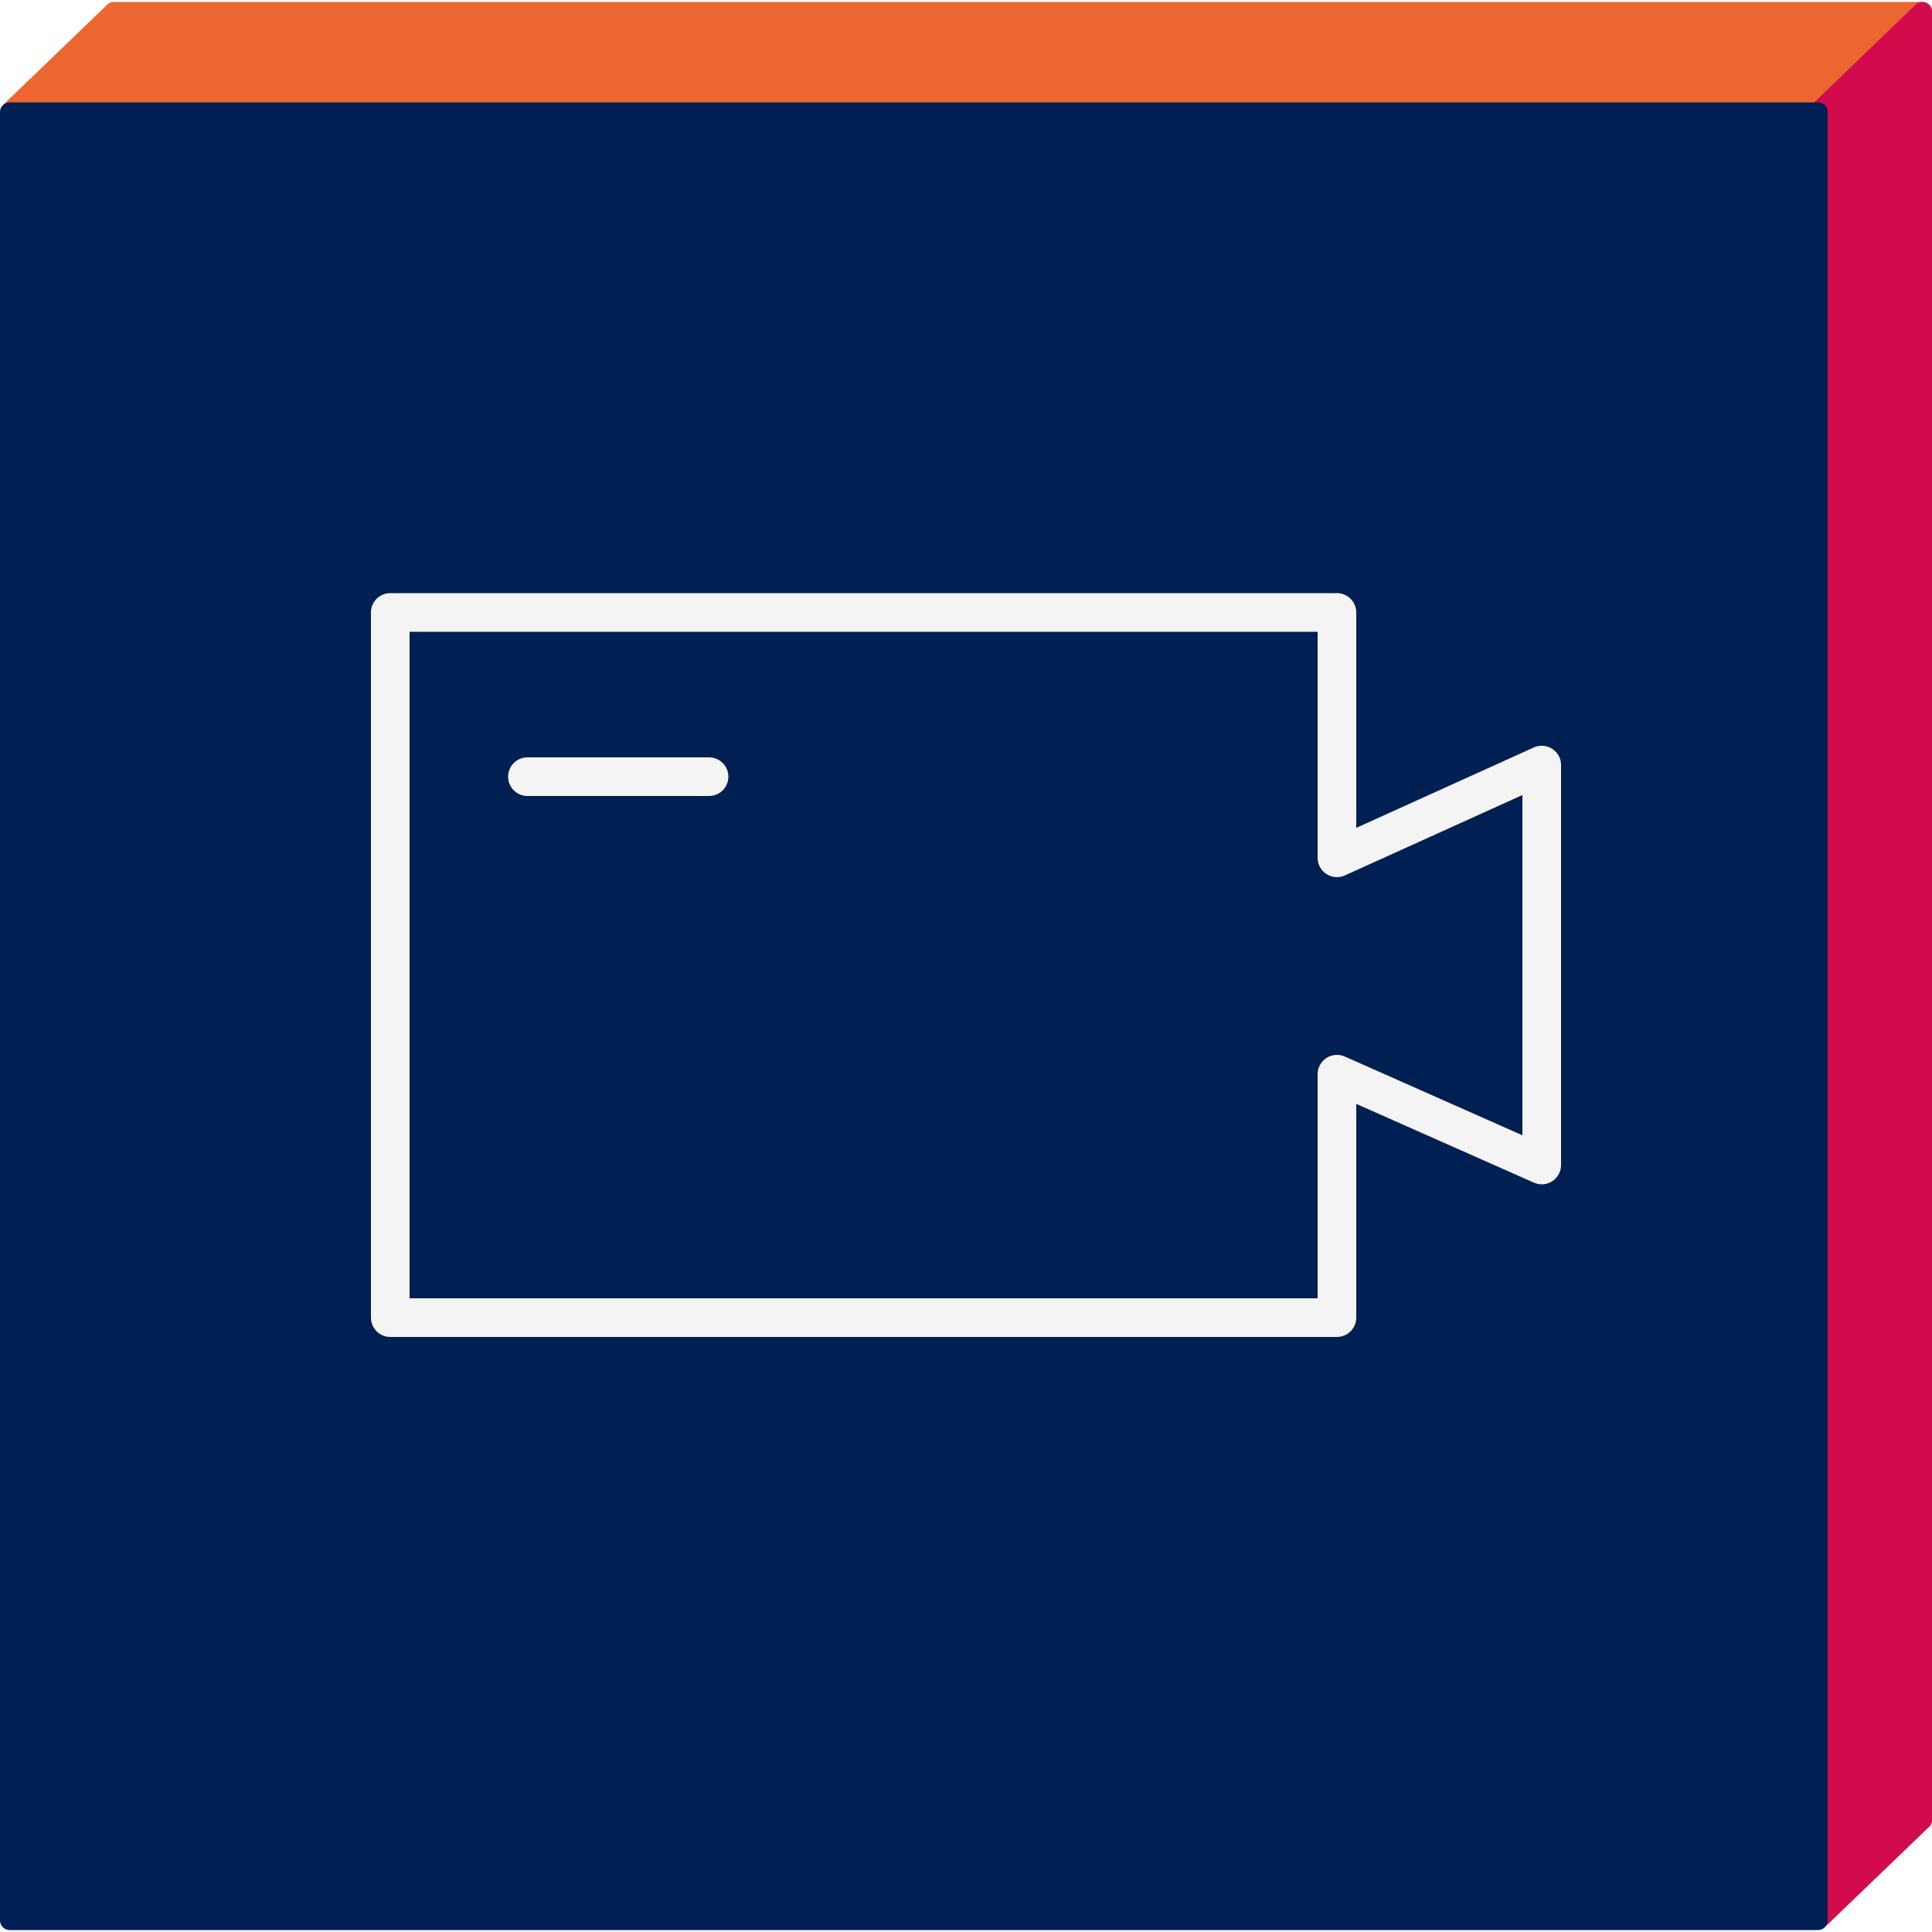
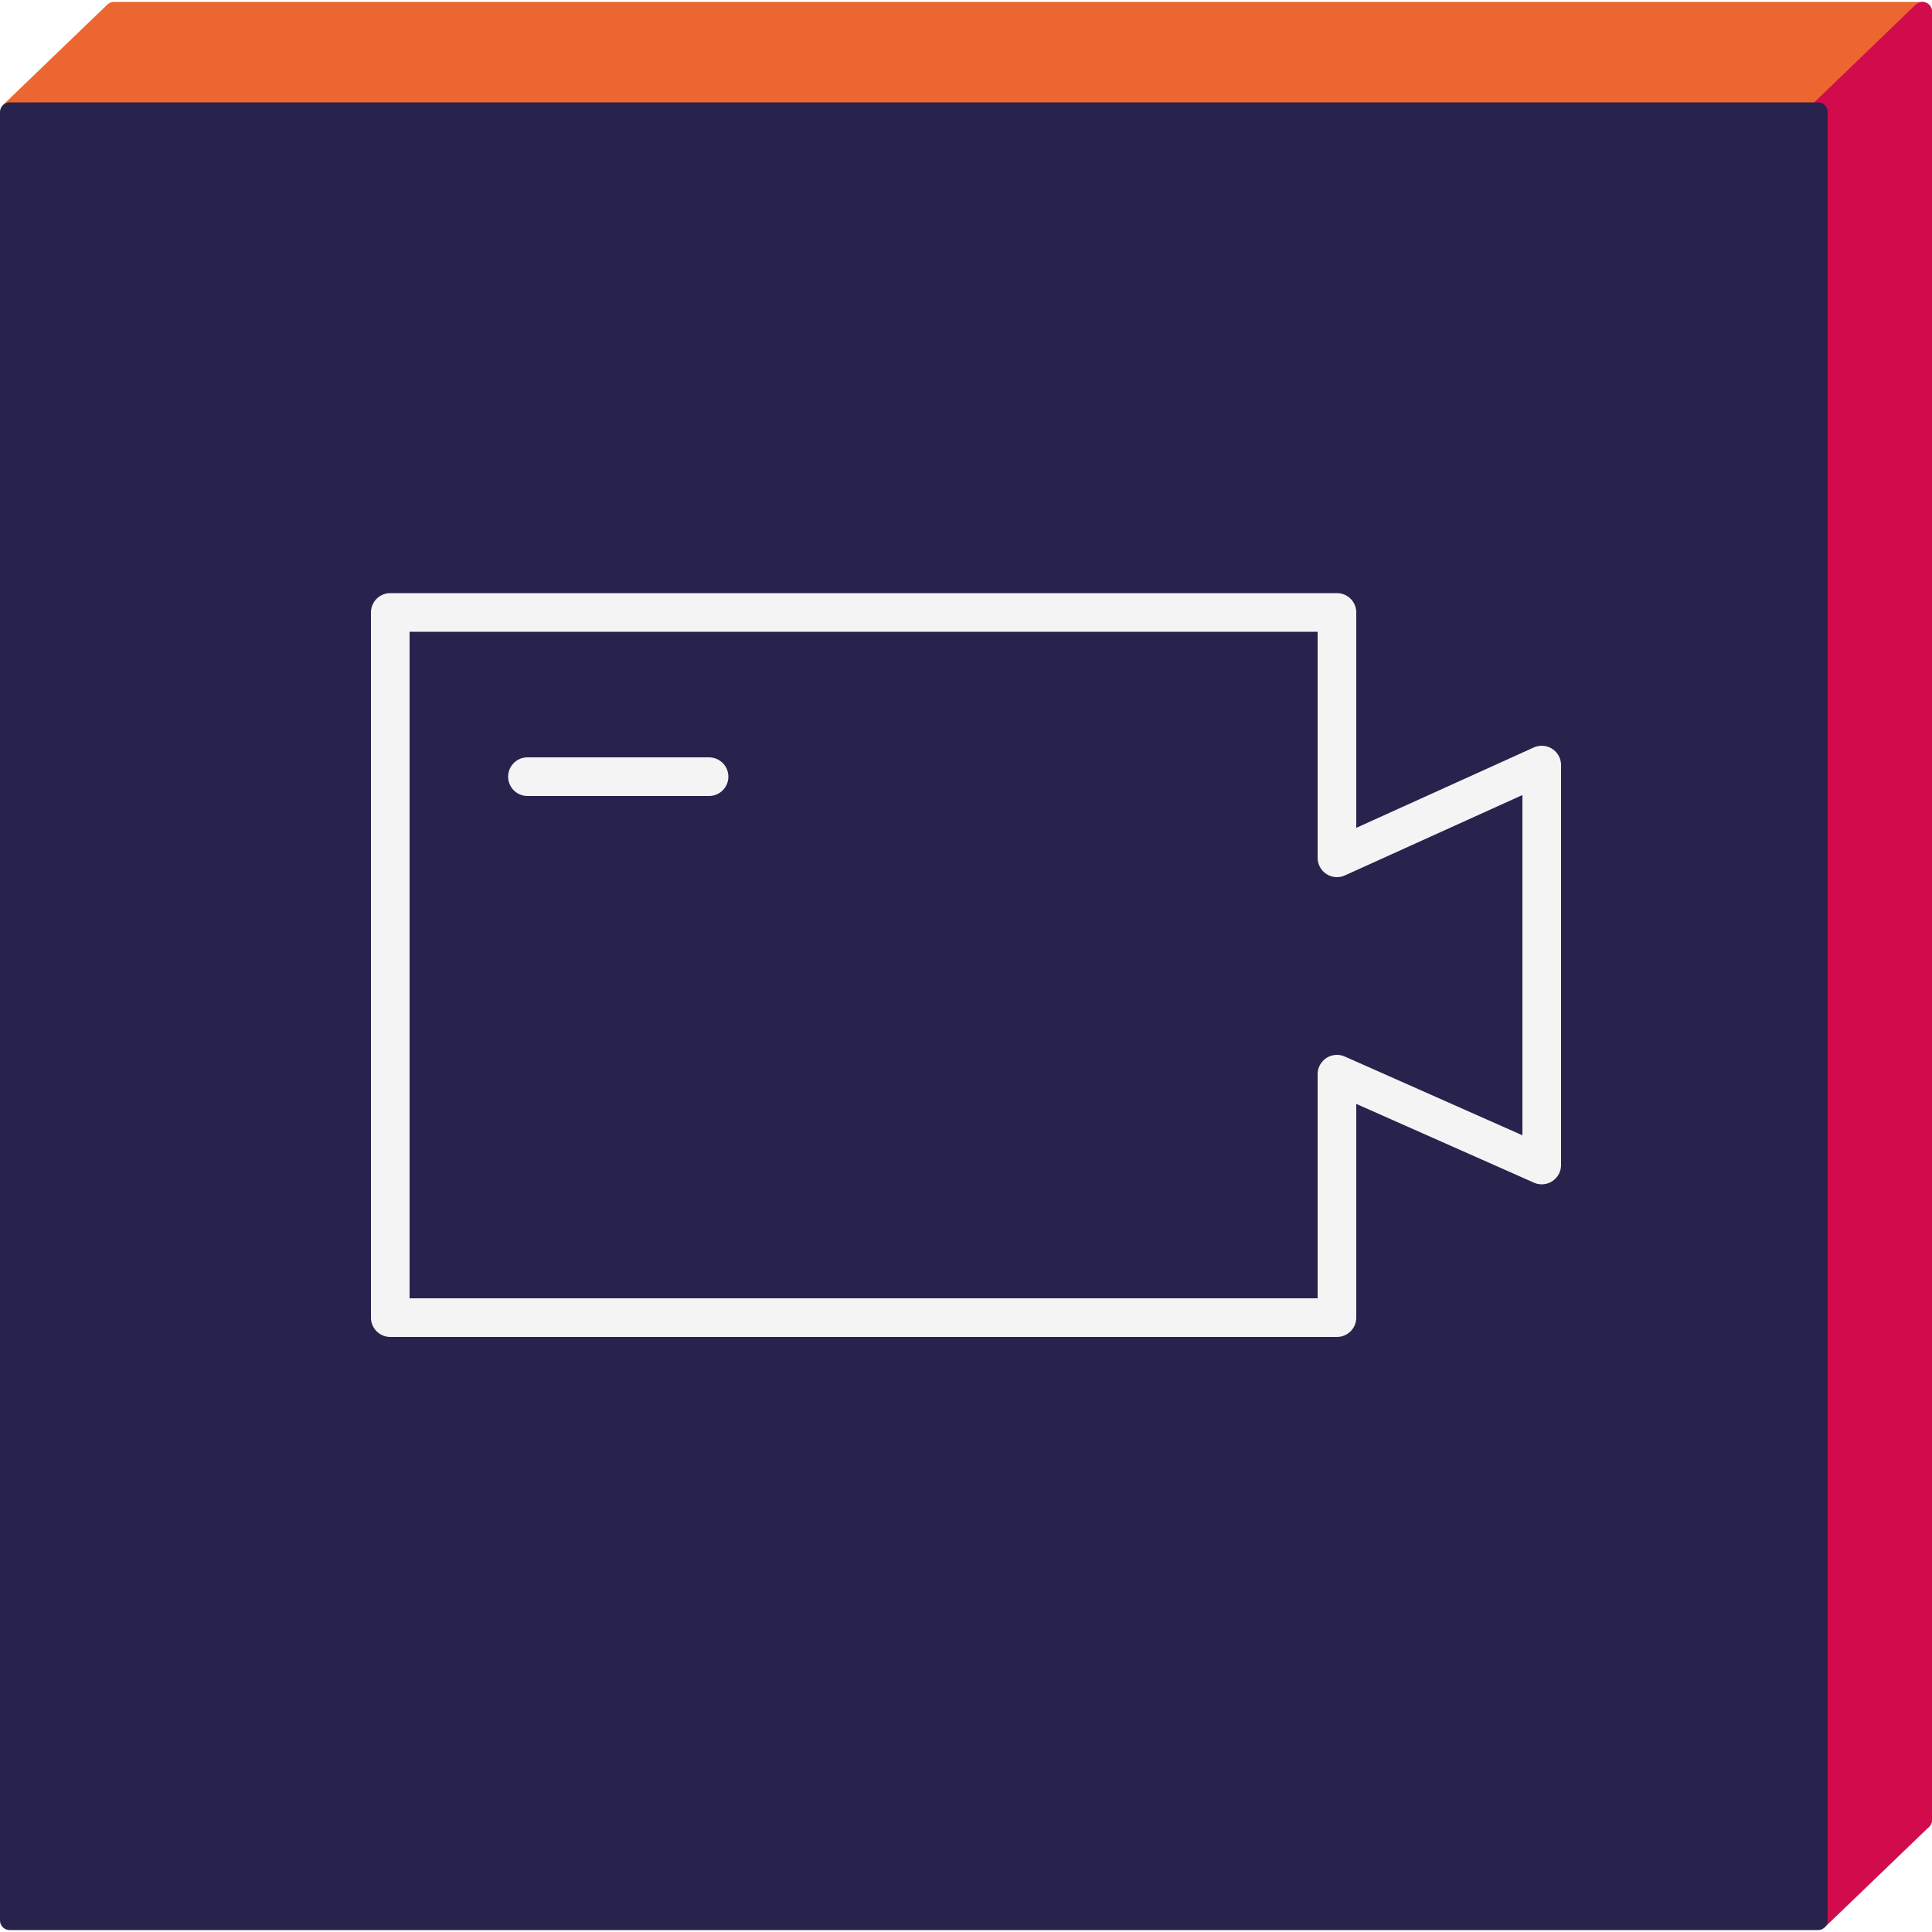
<svg xmlns="http://www.w3.org/2000/svg" version="1.1" id="Livello_1" x="0px" y="0px" viewBox="0 0 100 100" style="enable-background:new 0 0 100 100;" xml:space="preserve">
  <style type="text/css">
	.st0{fill:#EB672F;stroke:#EB6630;stroke-linecap:round;stroke-linejoin:round;}
	.st1{fill:#D20C4C;stroke:#D20C4C;stroke-linecap:round;stroke-linejoin:round;}
- 	.st2{fill:#001F53;stroke:#001F53;stroke-linecap:round;stroke-linejoin:round;}
+ 	.st2{fill:#27234D;stroke:#27234D;stroke-linecap:round;stroke-linejoin:round;}
	.st3{fill:none;stroke:#F4F4F4;stroke-width:2;stroke-linecap:round;stroke-linejoin:round;stroke-miterlimit:10;}
</style>
  <g id="Group_192" transform="translate(-205.003 -276.438)">
    <g id="Group_180" transform="translate(205.503 276.938)">
      <path id="Path_651" class="st0" d="M5.4,0.1L0.1,5.2L3.5,8l1.9-0.6v86.3H99V0.1H5.4z" />
      <path id="Path_652" class="st1" d="M93.5,5.4L99,0.1v93.6l-5.3,5.1L93.5,5.4z" />
      <rect id="Rectangle_939" y="5.3" class="st2" width="93.6" height="93.6" />
    </g>
  </g>
  <g>
    <polygon class="st3" points="69.2,68.2 20.2,68.2 20.2,31.7 69.2,31.7 69.2,44.4 79.8,39.6 79.8,60.3 69.2,55.6  " />
    <line class="st3" x1="27.3" y1="40.2" x2="36.7" y2="40.2" />
  </g>
</svg>
